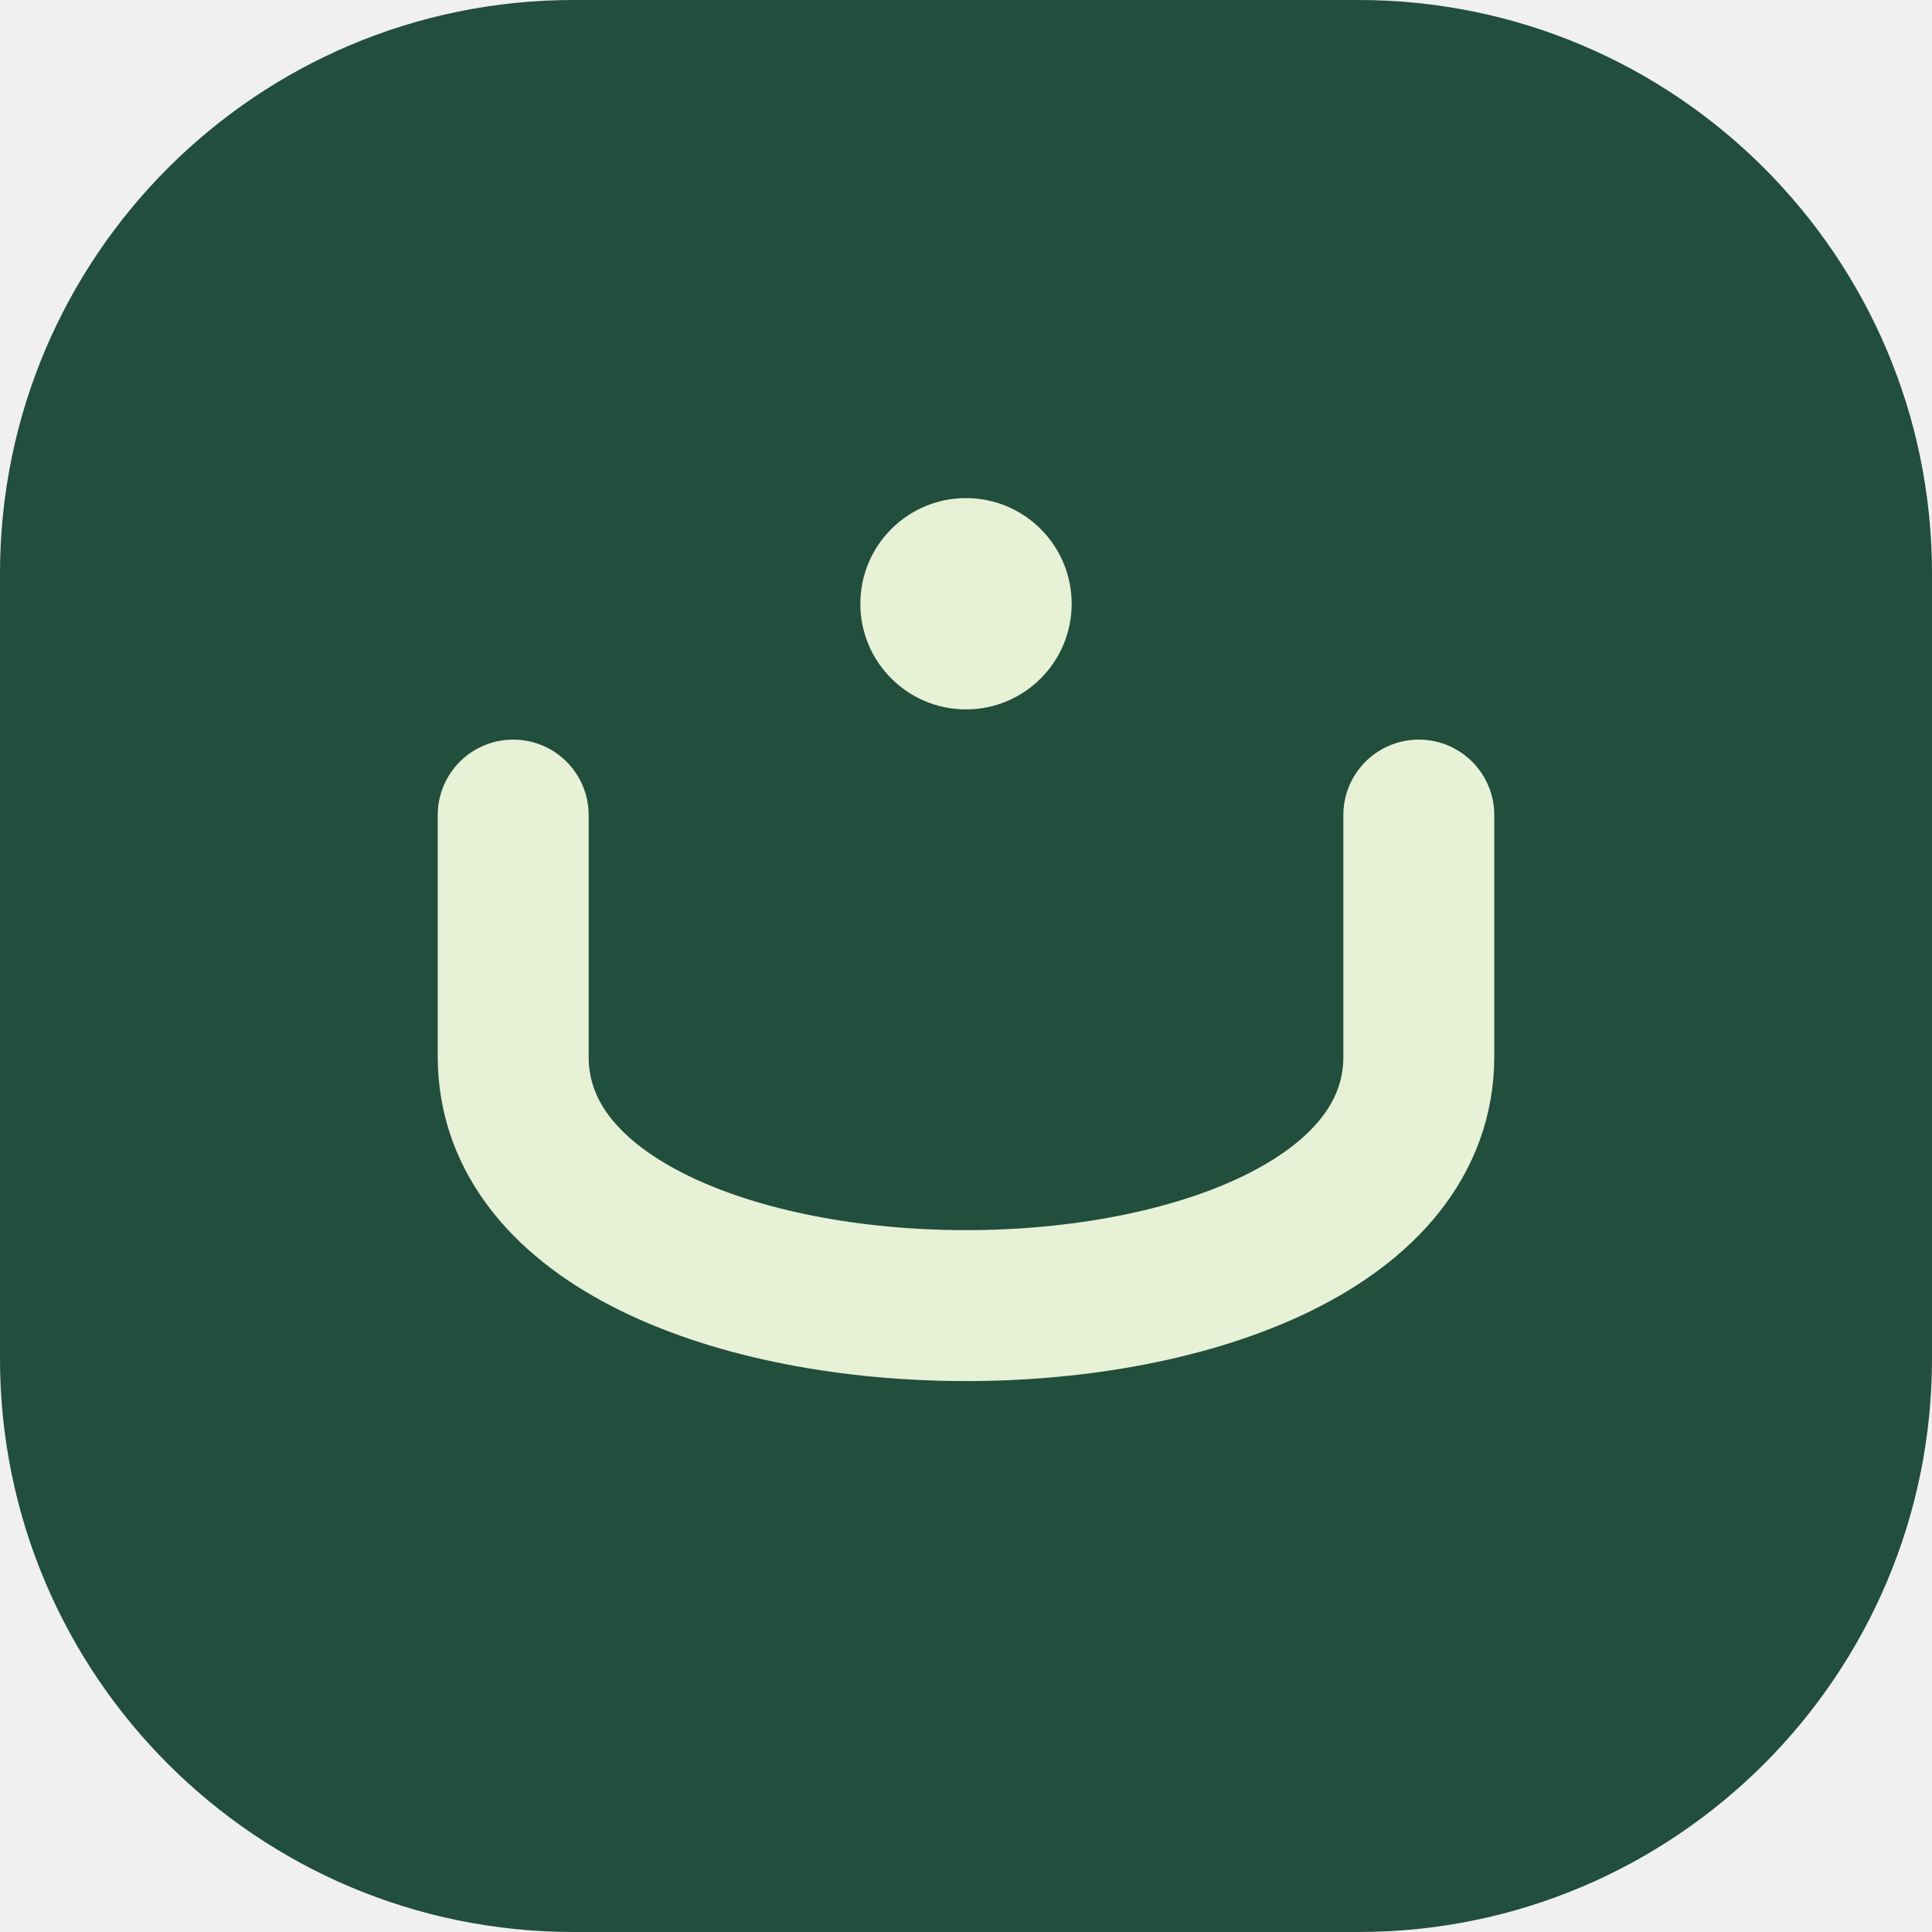
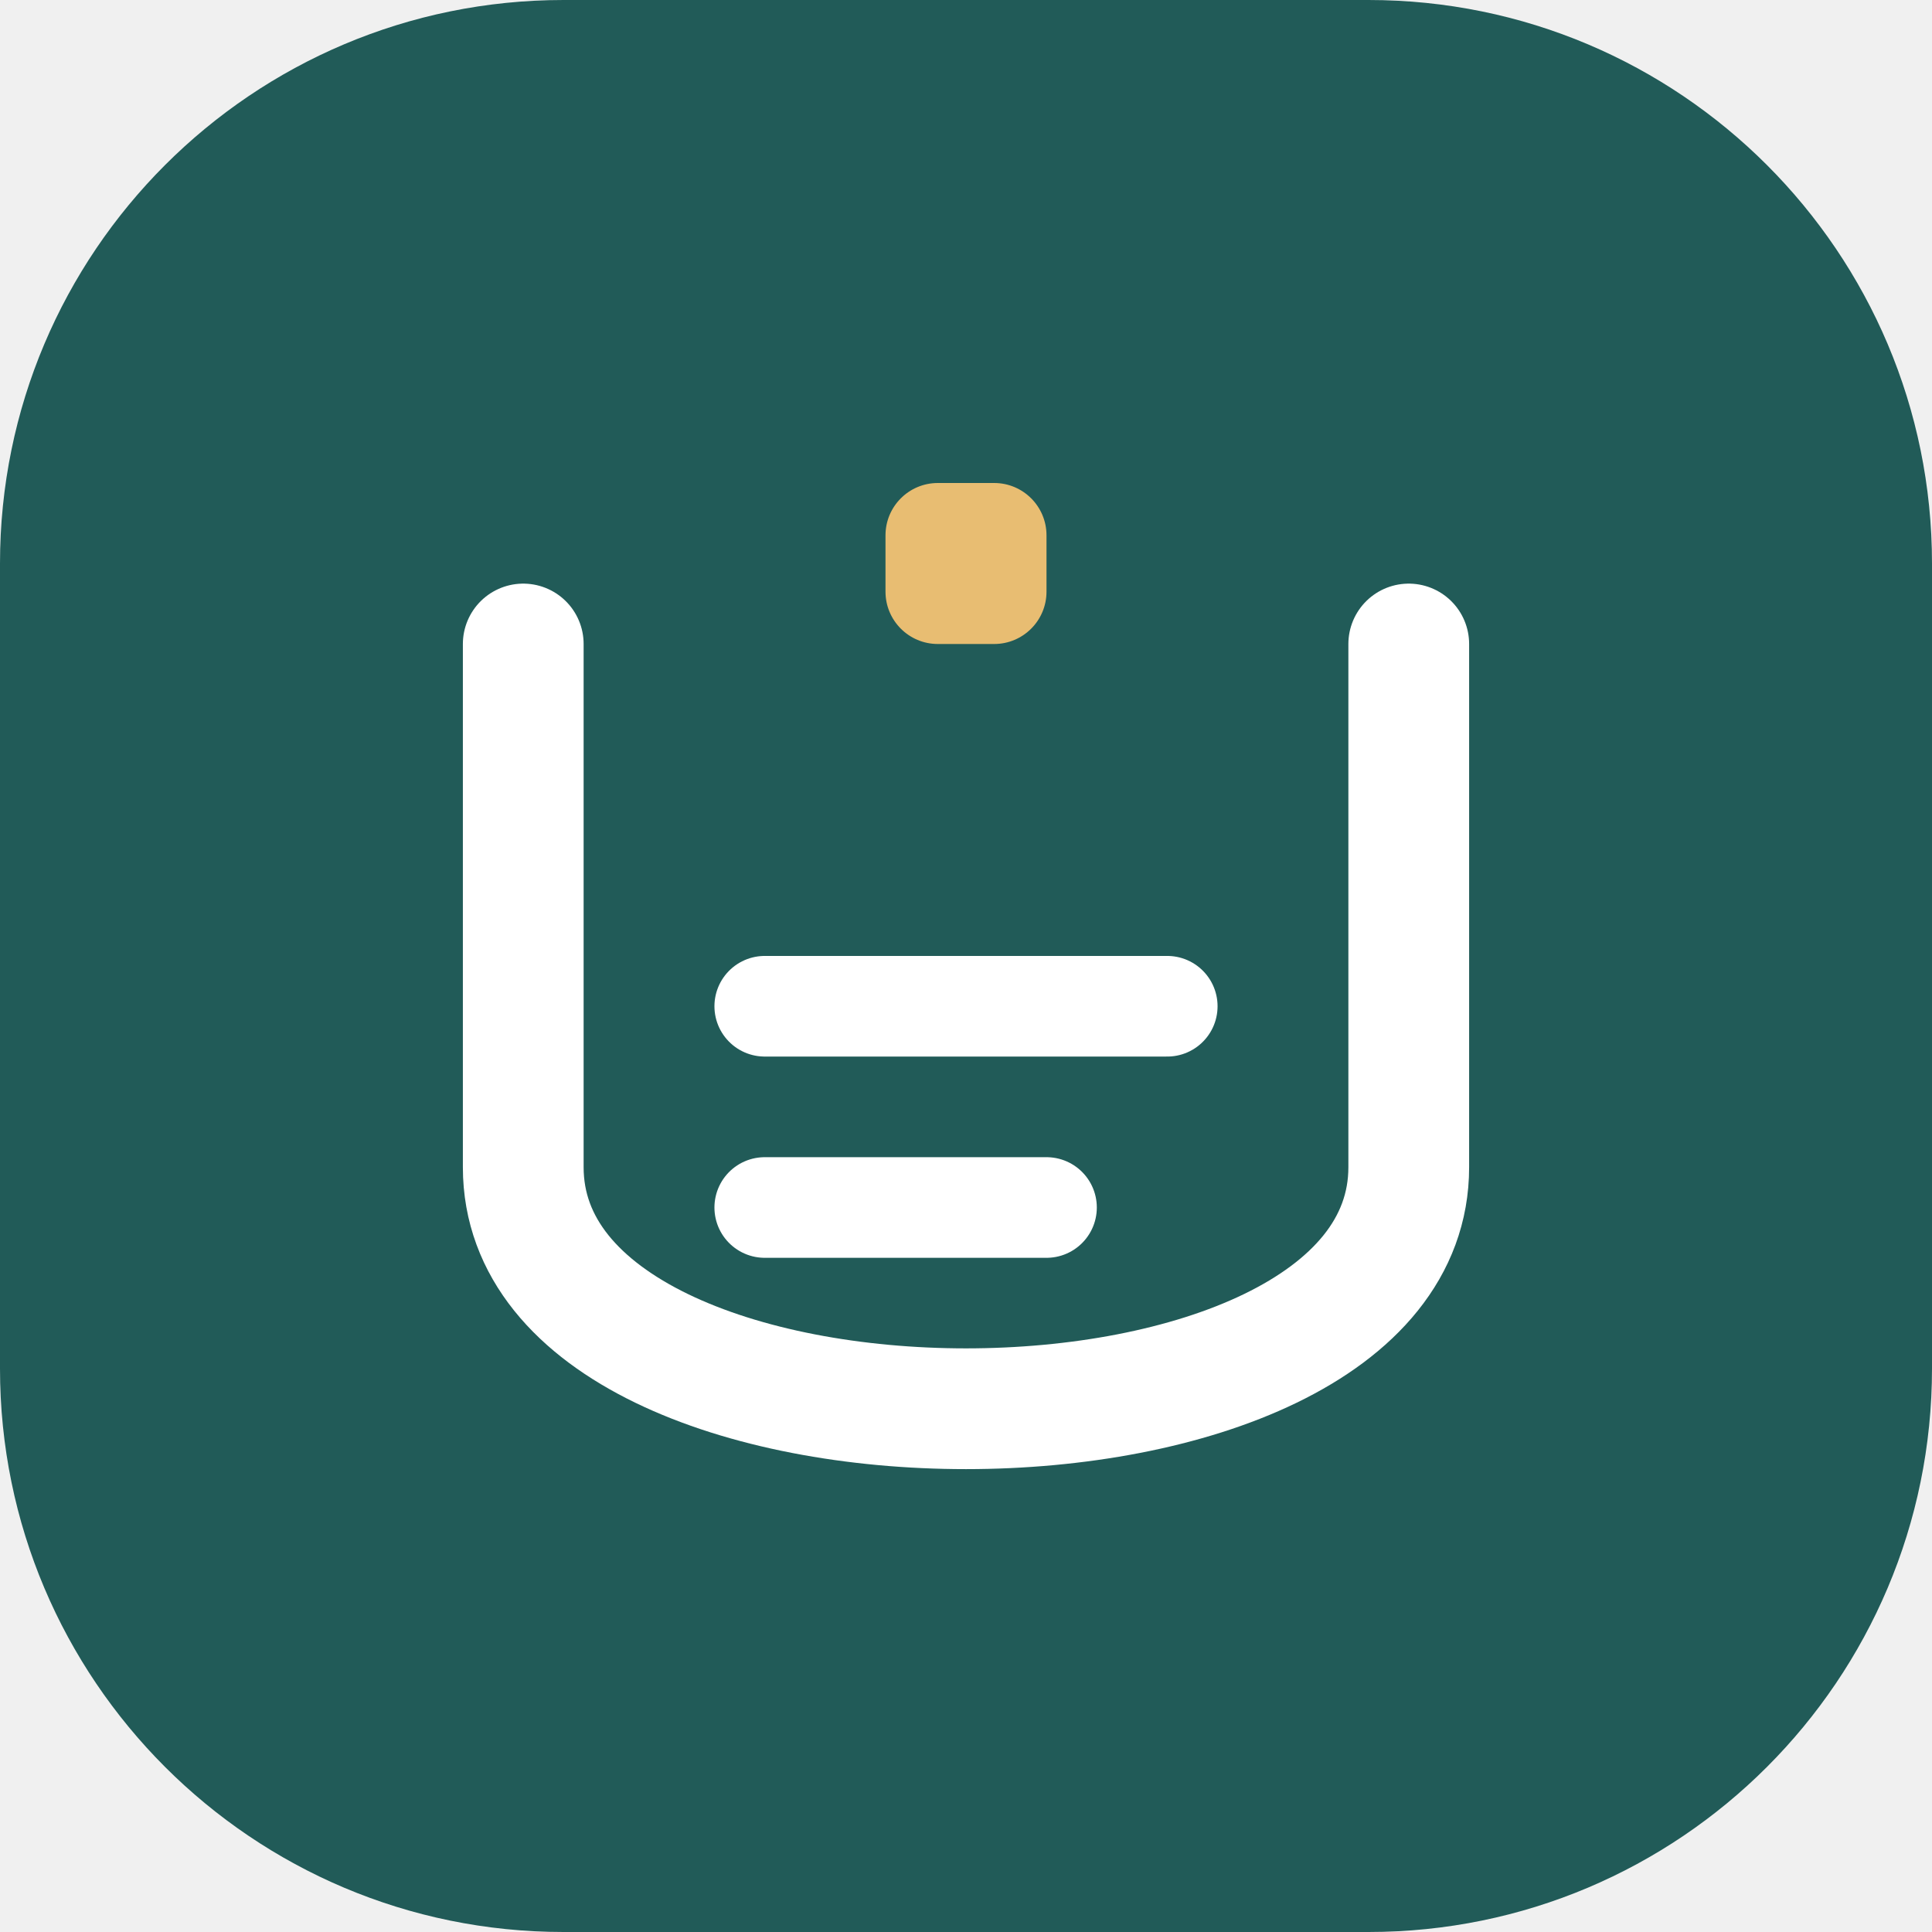
- <svg xmlns="http://www.w3.org/2000/svg" viewBox="0 0 64 64">
-   <rect width="64" height="64" rx="19" fill="#214e3d" />
-   <path d="M17 27v8c0 11 30 11 30 0v-8" fill="none" stroke="#e7f1d6" stroke-width="5" stroke-linecap="round" />
-   <circle cx="32" cy="20" r="3.5" fill="#e7f1d6" />
+ <svg xmlns="http://www.w3.org/2000/svg" viewBox="0 0 48 48" role="img" aria-labelledby="title">
+   <rect width="48" height="48" rx="14" fill="#215b58" />
+   <path d="M13 16v13c0 8 22 8 22 0V16" fill="none" stroke="#fff" stroke-width="3" stroke-linecap="round" />
+   <path d="M19 25h10M19 30h7" fill="none" stroke="#fff" stroke-width="2.5" stroke-linecap="round" />
+   <rect x="22" y="12" width="4" height="4" rx="1.3" fill="#e8bd72" />
</svg>
